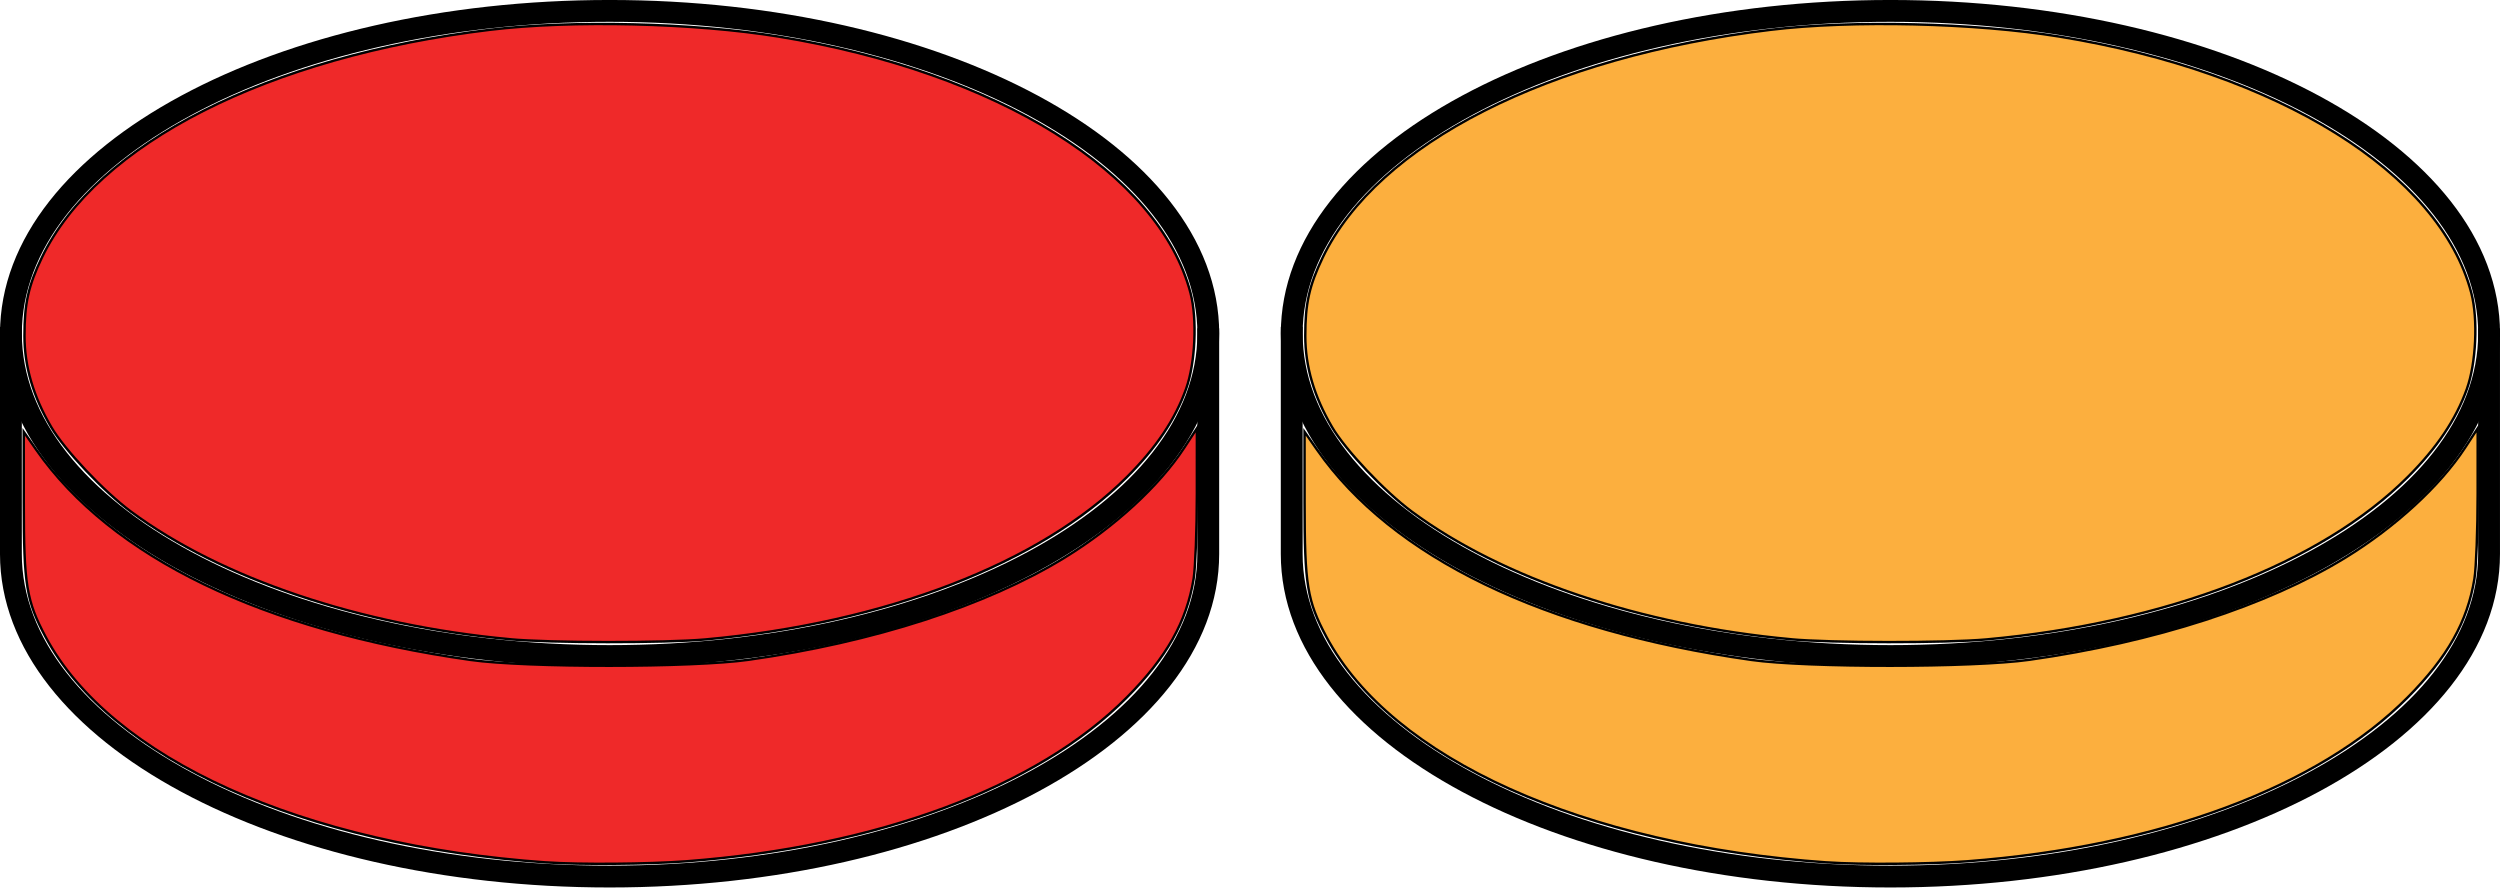
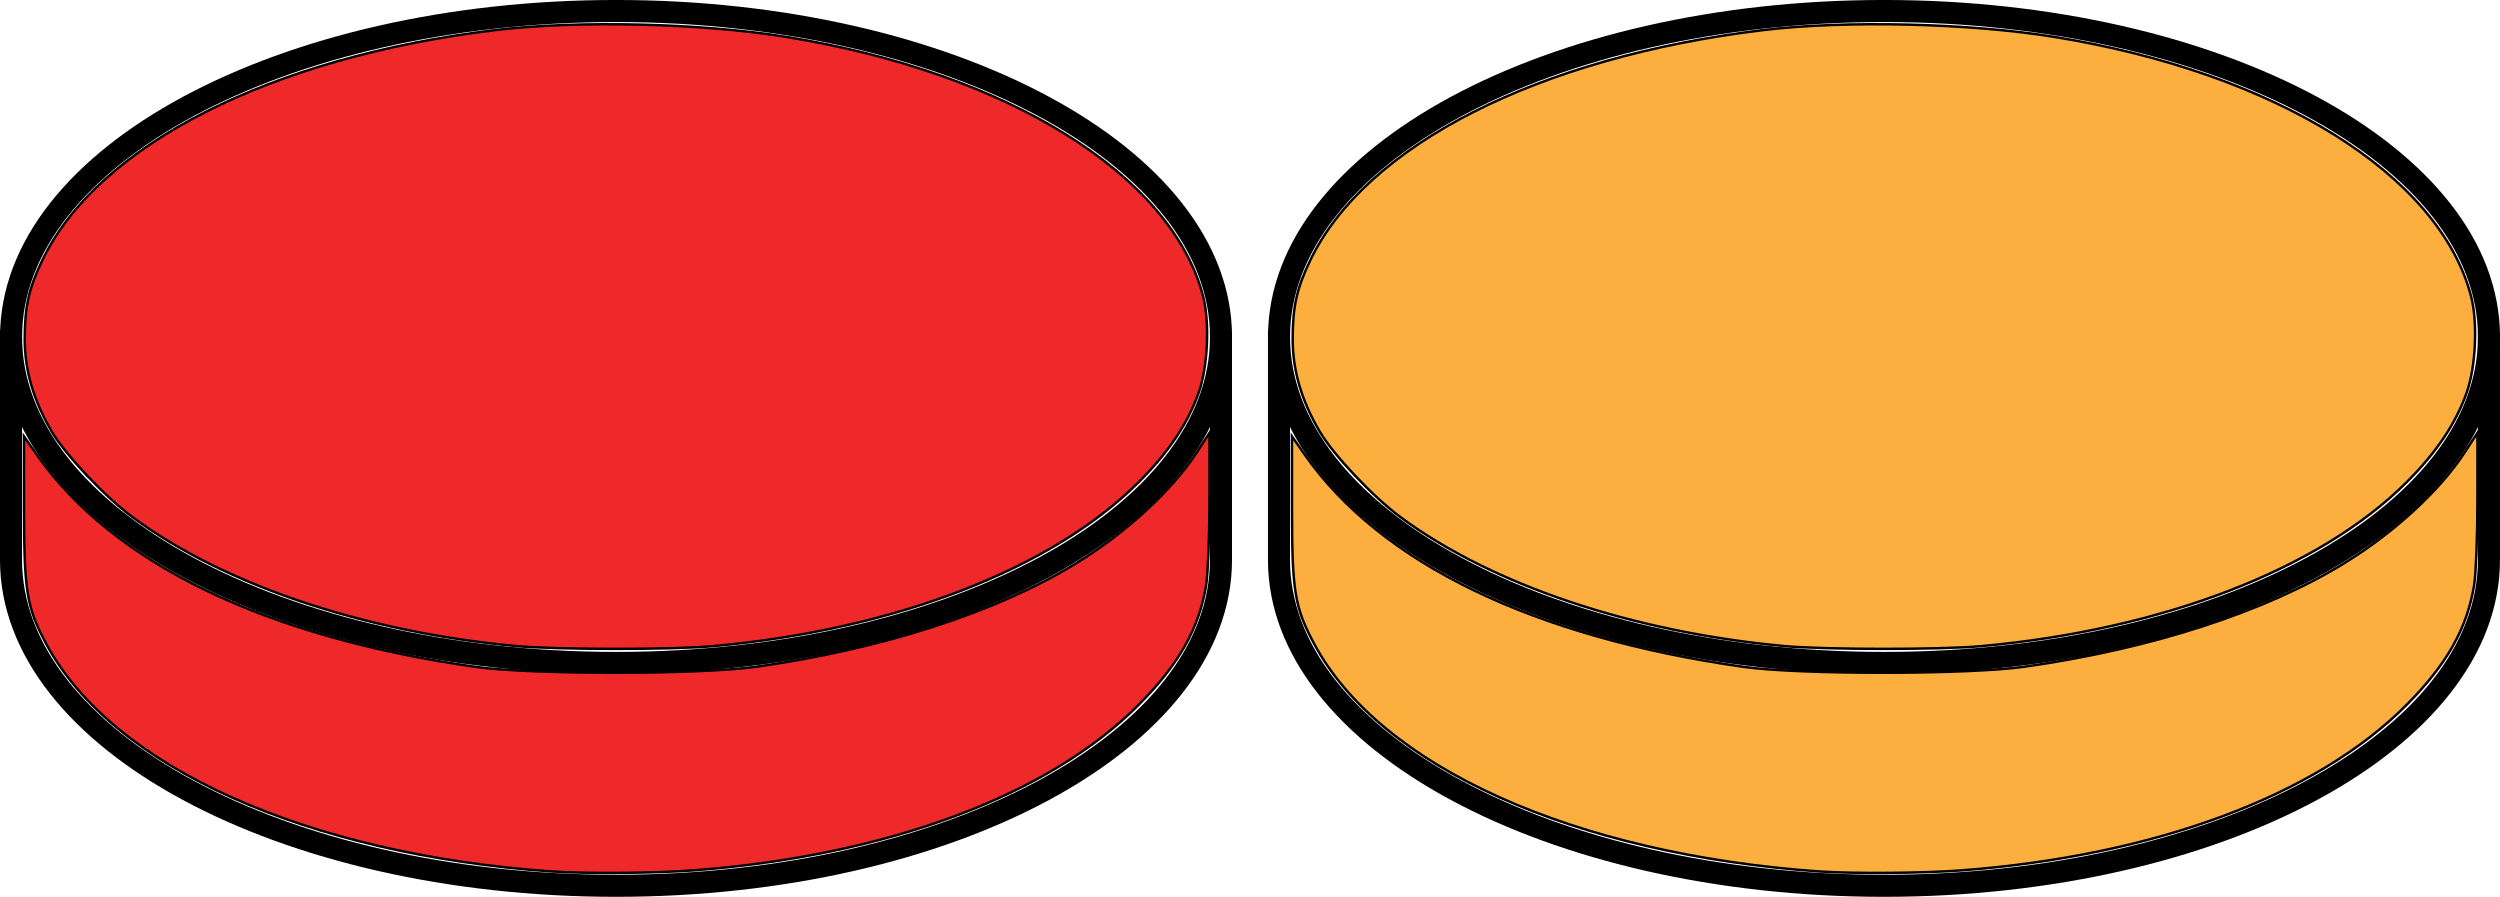
- <svg xmlns="http://www.w3.org/2000/svg" id="svg1923" width="73.767" height="26.186" version="1.0">
+ <svg xmlns="http://www.w3.org/2000/svg" id="svg1923" width="101.459" height="36.395" version="1.0">
  <defs id="defs1926" />
-   <g id="Stone1" transform="translate(2.5639725e-8,4.6751214e-6)">
+   <g id="Stone1" transform="matrix(1.389879,0,0,1.389879,3.5636109e-8,6.4978526e-6)">
    <g transform="translate(-9.556214,-307.0755)" id="g4591">
      <path style="fill:none;fill-opacity:1;stroke:#000000;stroke-width:0.644;stroke-opacity:1" d="m 9.878,316.718 0,6.704 c 0,5.257 7.909,9.518 17.665,9.518 9.756,0 17.665,-4.261 17.665,-9.518 l 0,-6.659" id="path4402-6" />
      <path style="fill:none;fill-opacity:1;stroke:#000000;stroke-width:0.644;stroke-miterlimit:4;stroke-dasharray:none;stroke-opacity:1" d="m 45.209,316.915 a 17.665,9.518 0 0 1 -17.665,9.518 17.665,9.518 0 0 1 -17.665,-9.518 17.665,9.518 0 0 1 17.665,-9.518 17.665,9.518 0 0 1 17.665,9.518 z" id="path4402-0-0" />
    </g>
    <path id="path4742" d="M 16.125,25.448 C 8.942,24.947 3.261,22.388 1.344,18.79 0.778,17.727 0.703,17.27 0.702,14.843 l -0.001,-2.1 0.371,0.531 c 2.221,3.173 6.678,5.33 12.811,6.198 1.64,0.232 6.553,0.23 8.206,-0.004 3.692,-0.522 7.013,-1.596 9.326,-3.015 1.468,-0.901 2.794,-2.119 3.526,-3.239 l 0.375,-0.574 -6.77e-4,1.927 c -3.73e-4,1.06 -0.043,2.19 -0.095,2.51 -0.206,1.271 -0.794,2.316 -1.967,3.498 -2.636,2.657 -7.351,4.412 -13.003,4.839 -1.114,0.084 -3.152,0.1 -4.125,0.033 z" style="fill:#ef2929;fill-opacity:1;stroke:#000000;stroke-width:0.072;stroke-miterlimit:4;stroke-dasharray:none;stroke-opacity:1" />
    <path id="path4744" d="M 15.04,18.861 C 10.628,18.452 6.533,17.072 3.867,15.098 3.056,14.497 1.909,13.281 1.508,12.597 0.979,11.695 0.722,10.815 0.722,9.91 0.721,8.955 0.839,8.425 1.236,7.598 2.85,4.237 7.906,1.667 14.457,0.879 c 2.406,-0.29 6.029,-0.204 8.519,0.201 6.456,1.05 11.229,4.023 12.153,7.568 0.2,0.766 0.14,2.066 -0.13,2.824 -0.322,0.905 -0.885,1.744 -1.749,2.606 -2.549,2.545 -7.128,4.31 -12.427,4.789 -1.191,0.108 -4.601,0.105 -5.784,-0.005 z" style="fill:#ef2929;fill-opacity:1;stroke:#000000;stroke-width:0.072;stroke-miterlimit:4;stroke-dasharray:none;stroke-opacity:1" />
  </g>
-   <g transform="translate(37.79243,4.6751214e-6)" id="Stone2">
+   <g transform="matrix(1.389879,0,0,1.389879,51.45869,6.4978526e-6)" id="Stone2">
    <g transform="translate(-9.556214,-307.0755)" id="g4591-1">
      <path style="fill:none;fill-opacity:1;stroke:#000000;stroke-width:0.644;stroke-opacity:1" d="m 9.878,316.718 0,6.704 c 0,5.257 7.909,9.518 17.665,9.518 9.756,0 17.665,-4.261 17.665,-9.518 l 0,-6.659" id="path4402-6-3" />
      <path style="fill:none;fill-opacity:1;stroke:#000000;stroke-width:0.644;stroke-miterlimit:4;stroke-dasharray:none;stroke-opacity:1" d="m 45.209,316.915 a 17.665,9.518 0 0 1 -17.665,9.518 17.665,9.518 0 0 1 -17.665,-9.518 17.665,9.518 0 0 1 17.665,-9.518 17.665,9.518 0 0 1 17.665,9.518 z" id="path4402-0-0-7" />
    </g>
    <path id="path4742-9" d="M 16.125,25.448 C 8.942,24.947 3.261,22.388 1.344,18.79 0.778,17.727 0.703,17.27 0.702,14.843 l -0.001,-2.1 0.371,0.531 c 2.221,3.173 6.678,5.33 12.811,6.198 1.64,0.232 6.553,0.23 8.206,-0.004 3.692,-0.522 7.013,-1.596 9.326,-3.015 1.468,-0.901 2.794,-2.119 3.526,-3.239 l 0.375,-0.574 -6.77e-4,1.927 c -3.73e-4,1.06 -0.043,2.19 -0.095,2.51 -0.206,1.271 -0.794,2.316 -1.967,3.498 -2.636,2.657 -7.351,4.412 -13.003,4.839 -1.114,0.084 -3.152,0.1 -4.125,0.033 z" style="fill:#fcaf3e;fill-opacity:1;stroke:#000000;stroke-width:0.072;stroke-miterlimit:4;stroke-dasharray:none;stroke-opacity:1" />
    <path id="path4744-6" d="M 15.04,18.861 C 10.628,18.452 6.533,17.072 3.867,15.098 3.056,14.497 1.909,13.281 1.508,12.597 0.979,11.695 0.722,10.815 0.722,9.91 0.721,8.955 0.839,8.425 1.236,7.598 2.85,4.237 7.906,1.667 14.457,0.879 c 2.406,-0.29 6.029,-0.204 8.519,0.201 6.456,1.05 11.229,4.023 12.153,7.568 0.2,0.766 0.14,2.066 -0.13,2.824 -0.322,0.905 -0.885,1.744 -1.749,2.606 -2.549,2.545 -7.128,4.31 -12.427,4.789 -1.191,0.108 -4.601,0.105 -5.784,-0.005 z" style="fill:#fcaf3e;fill-opacity:1;stroke:#000000;stroke-width:0.072;stroke-miterlimit:4;stroke-dasharray:none;stroke-opacity:1" />
  </g>
</svg>
